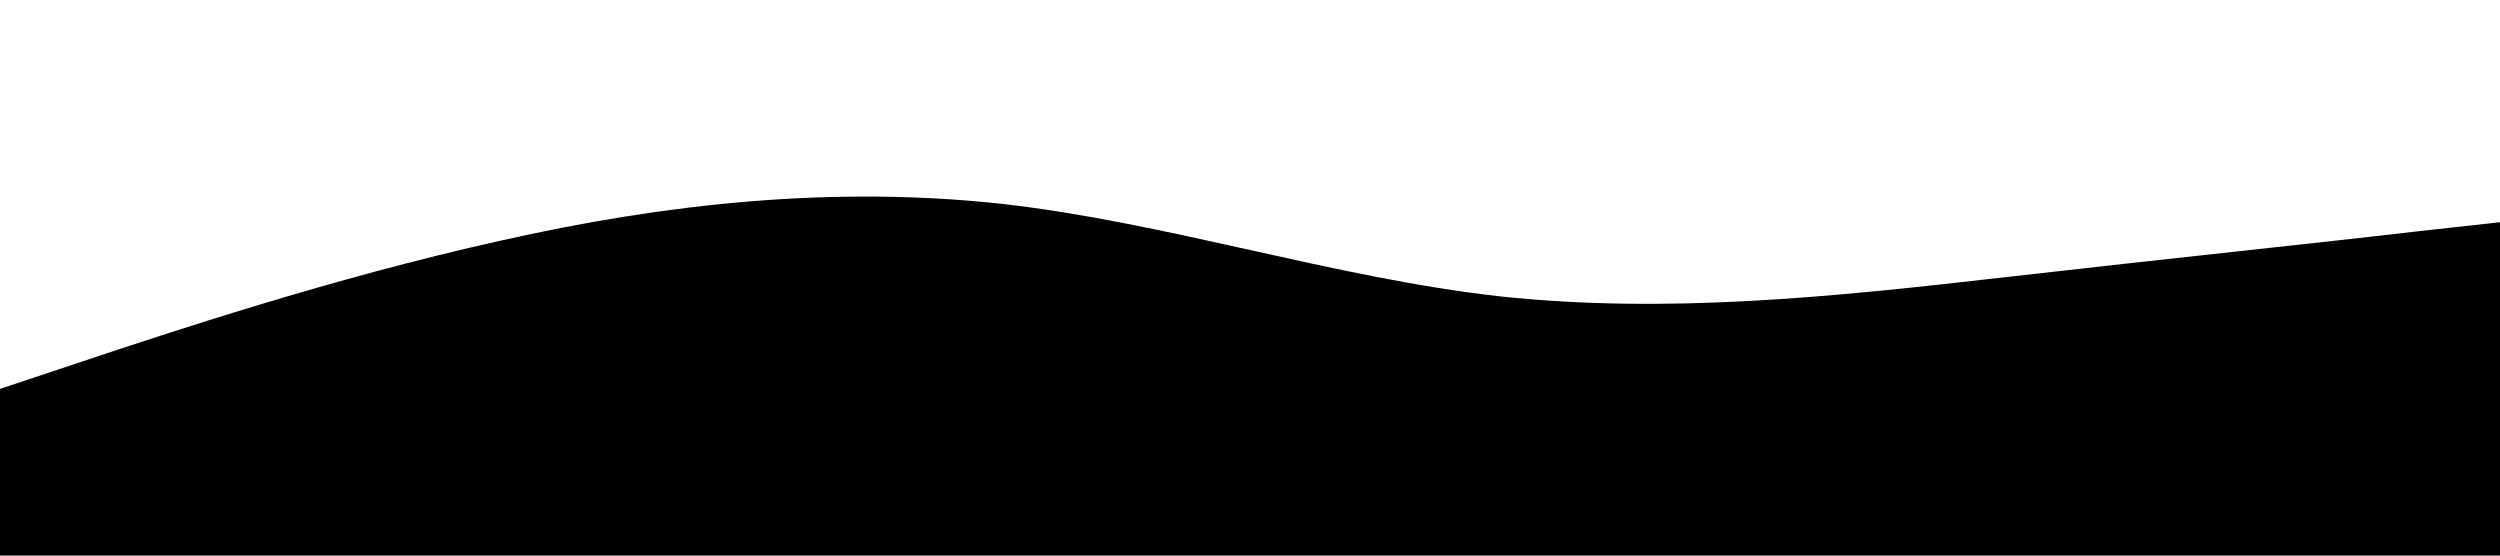
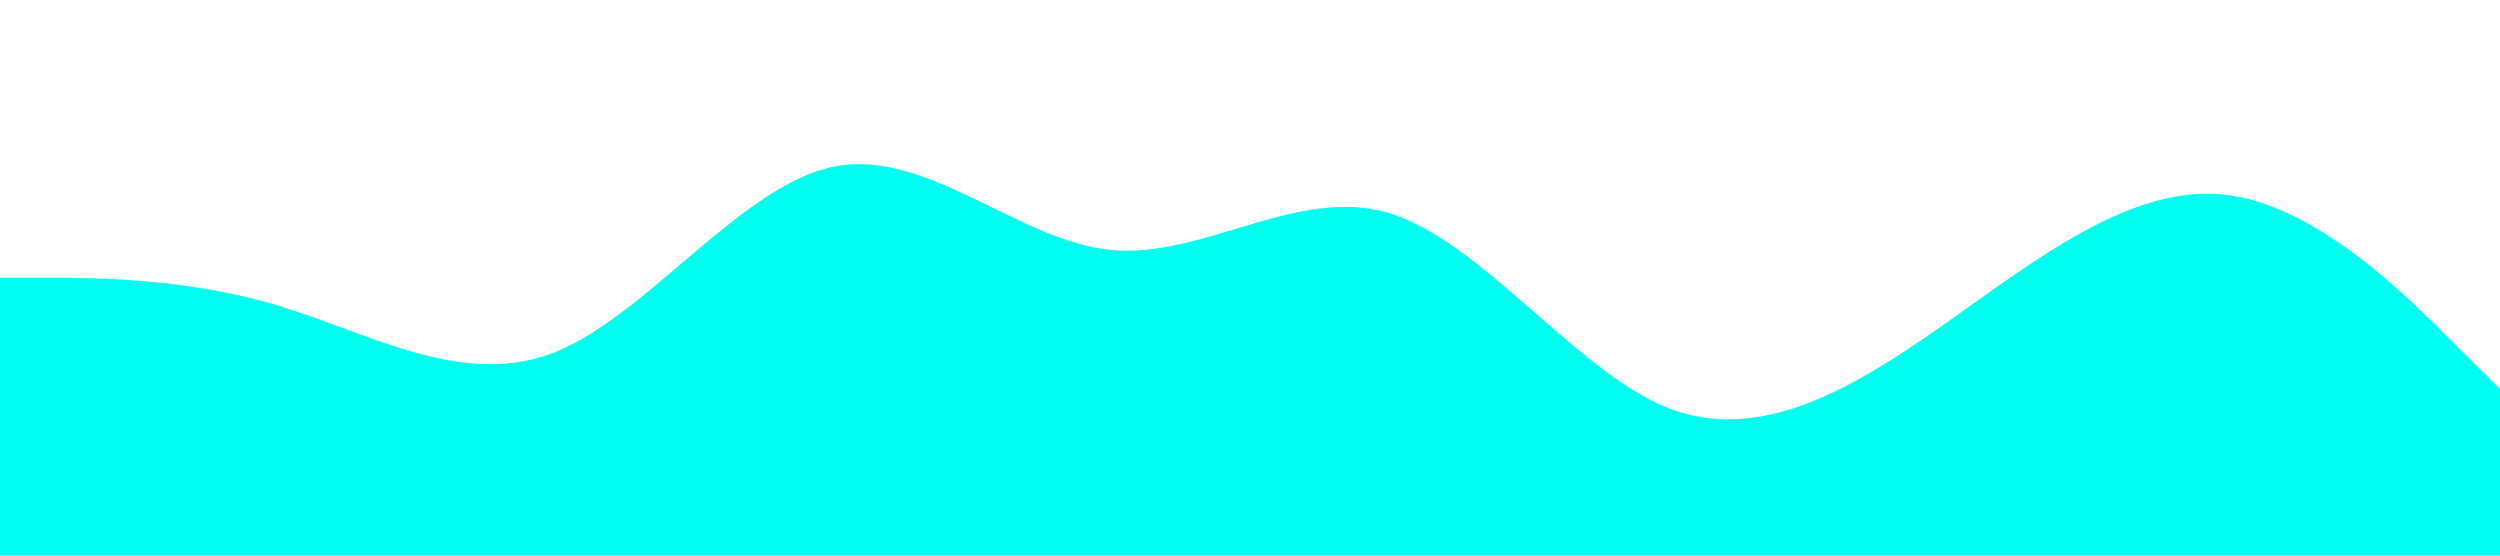
<svg xmlns="http://www.w3.org/2000/svg" viewBox="0 0 1440 320">
-   <path fill="#000" fill-opacity="1" d="M0,224L48,208C96,192,192,160,288,138.7C384,117,480,107,576,117.3C672,128,768,160,864,170.7C960,181,1056,171,1152,160C1248,149,1344,139,1392,133.3L1440,128L1440,320L1392,320C1344,320,1248,320,1152,320C1056,320,960,320,864,320C768,320,672,320,576,320C480,320,384,320,288,320C192,320,96,320,48,320L0,320Z" />
+   <path fill="#00ffef" fill-opacity="1" d="M0,160L26.7,160C53.3,160,107,160,160,176C213.3,192,267,224,320,202.7C373.3,181,427,107,480,96C533.3,85,587,139,640,144C693.3,149,747,107,800,122.7C853.3,139,907,213,960,234.7C1013.3,256,1067,224,1120,186.7C1173.3,149,1227,107,1280,112C1333.3,117,1387,171,1413,197.3L1440,224L1440,320L1413.3,320C1386.7,320,1333,320,1280,320C1226.7,320,1173,320,1120,320C1066.7,320,1013,320,960,320C906.7,320,853,320,800,320C746.7,320,693,320,640,320C586.7,320,533,320,480,320C426.7,320,373,320,320,320C266.7,320,213,320,160,320C106.7,320,53,320,27,320L0,320Z" />
</svg>
